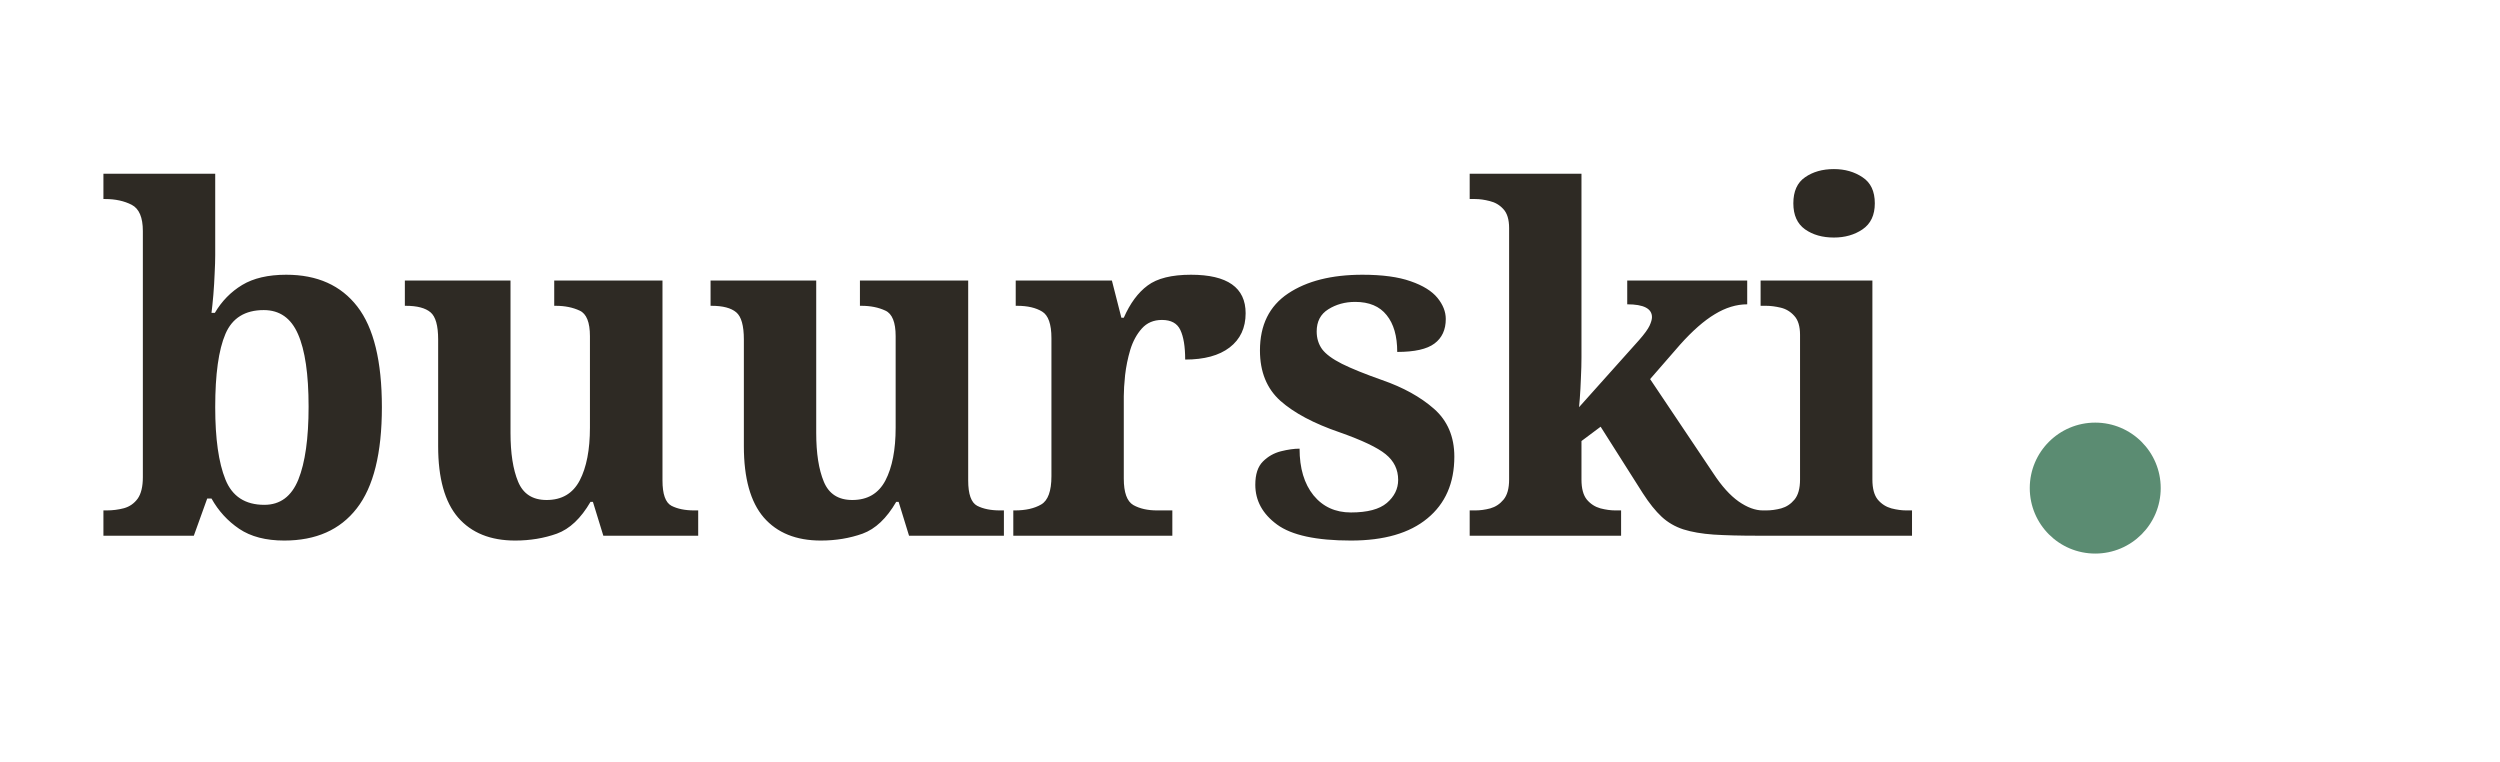
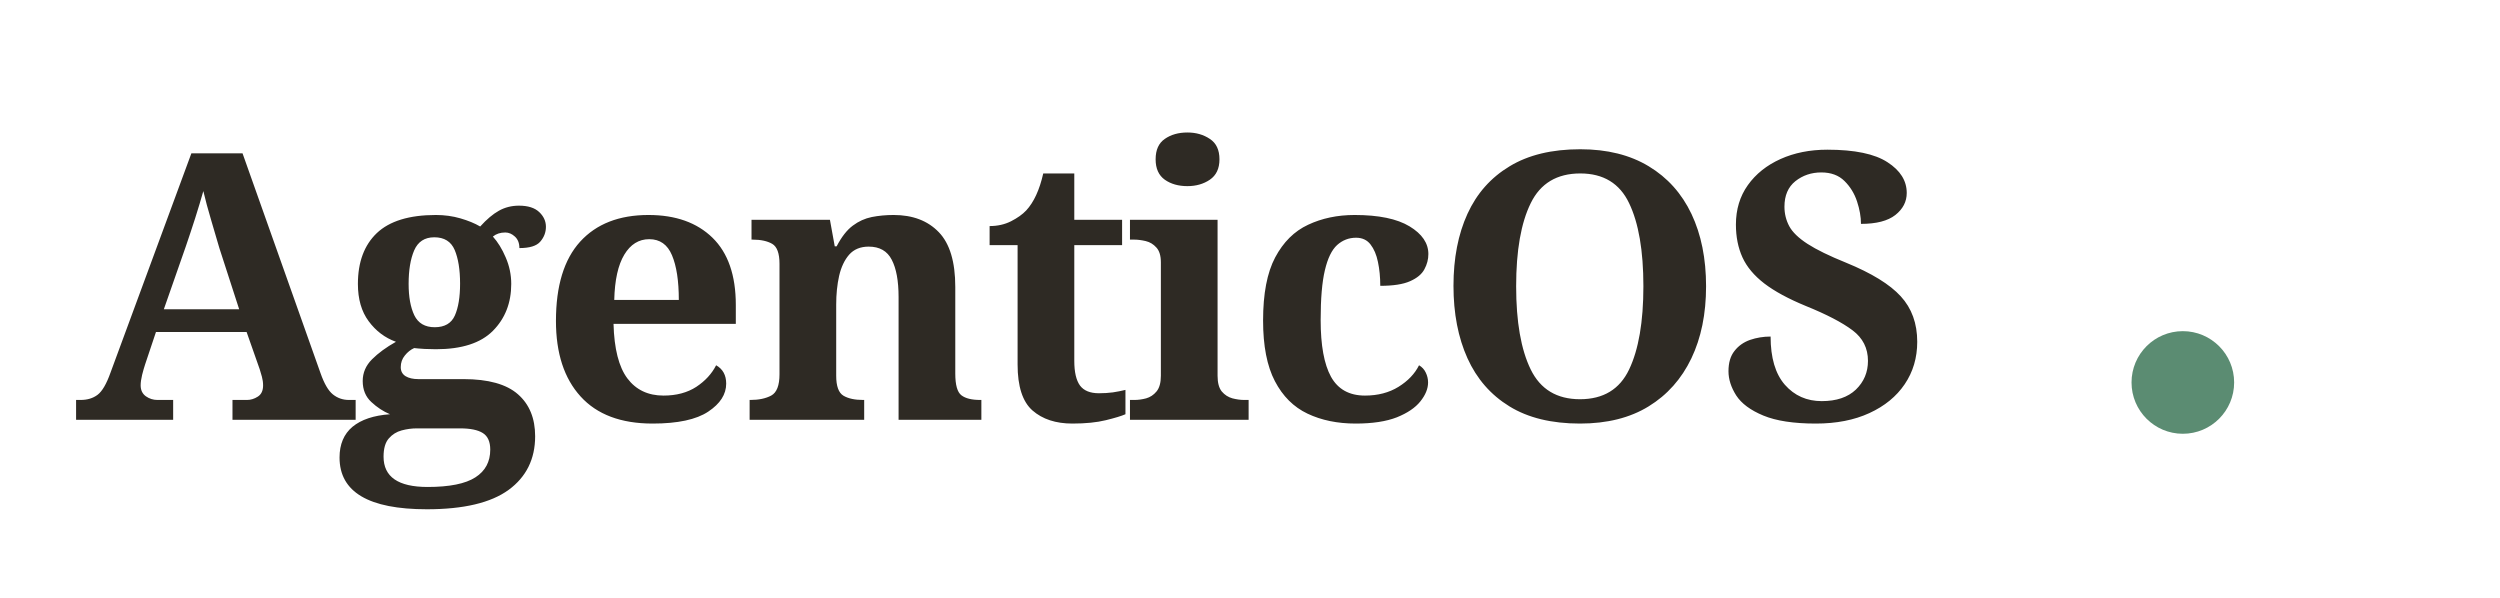
- <svg xmlns="http://www.w3.org/2000/svg" viewBox="0 0 210 64" width="210" height="64">
-   <text x="8" y="45" font-family="Fraunces, Georgia, serif" font-weight="600" font-size="40" letter-spacing="-1" fill="#2E2A24">buurski</text>
-   <circle cx="176" cy="41" r="5.5" fill="#5B8C72" />
+ <svg xmlns="http://www.w3.org/2000/svg" viewBox="0 0 268 64" width="268" height="64">
+   <text x="8" y="45" font-family="Fraunces, Georgia, serif" font-weight="600" font-size="40" letter-spacing="-1" fill="#2E2A24">AgenticOS</text>
+   <circle cx="234" cy="41" r="5.5" fill="#5B8C72" />
</svg>
